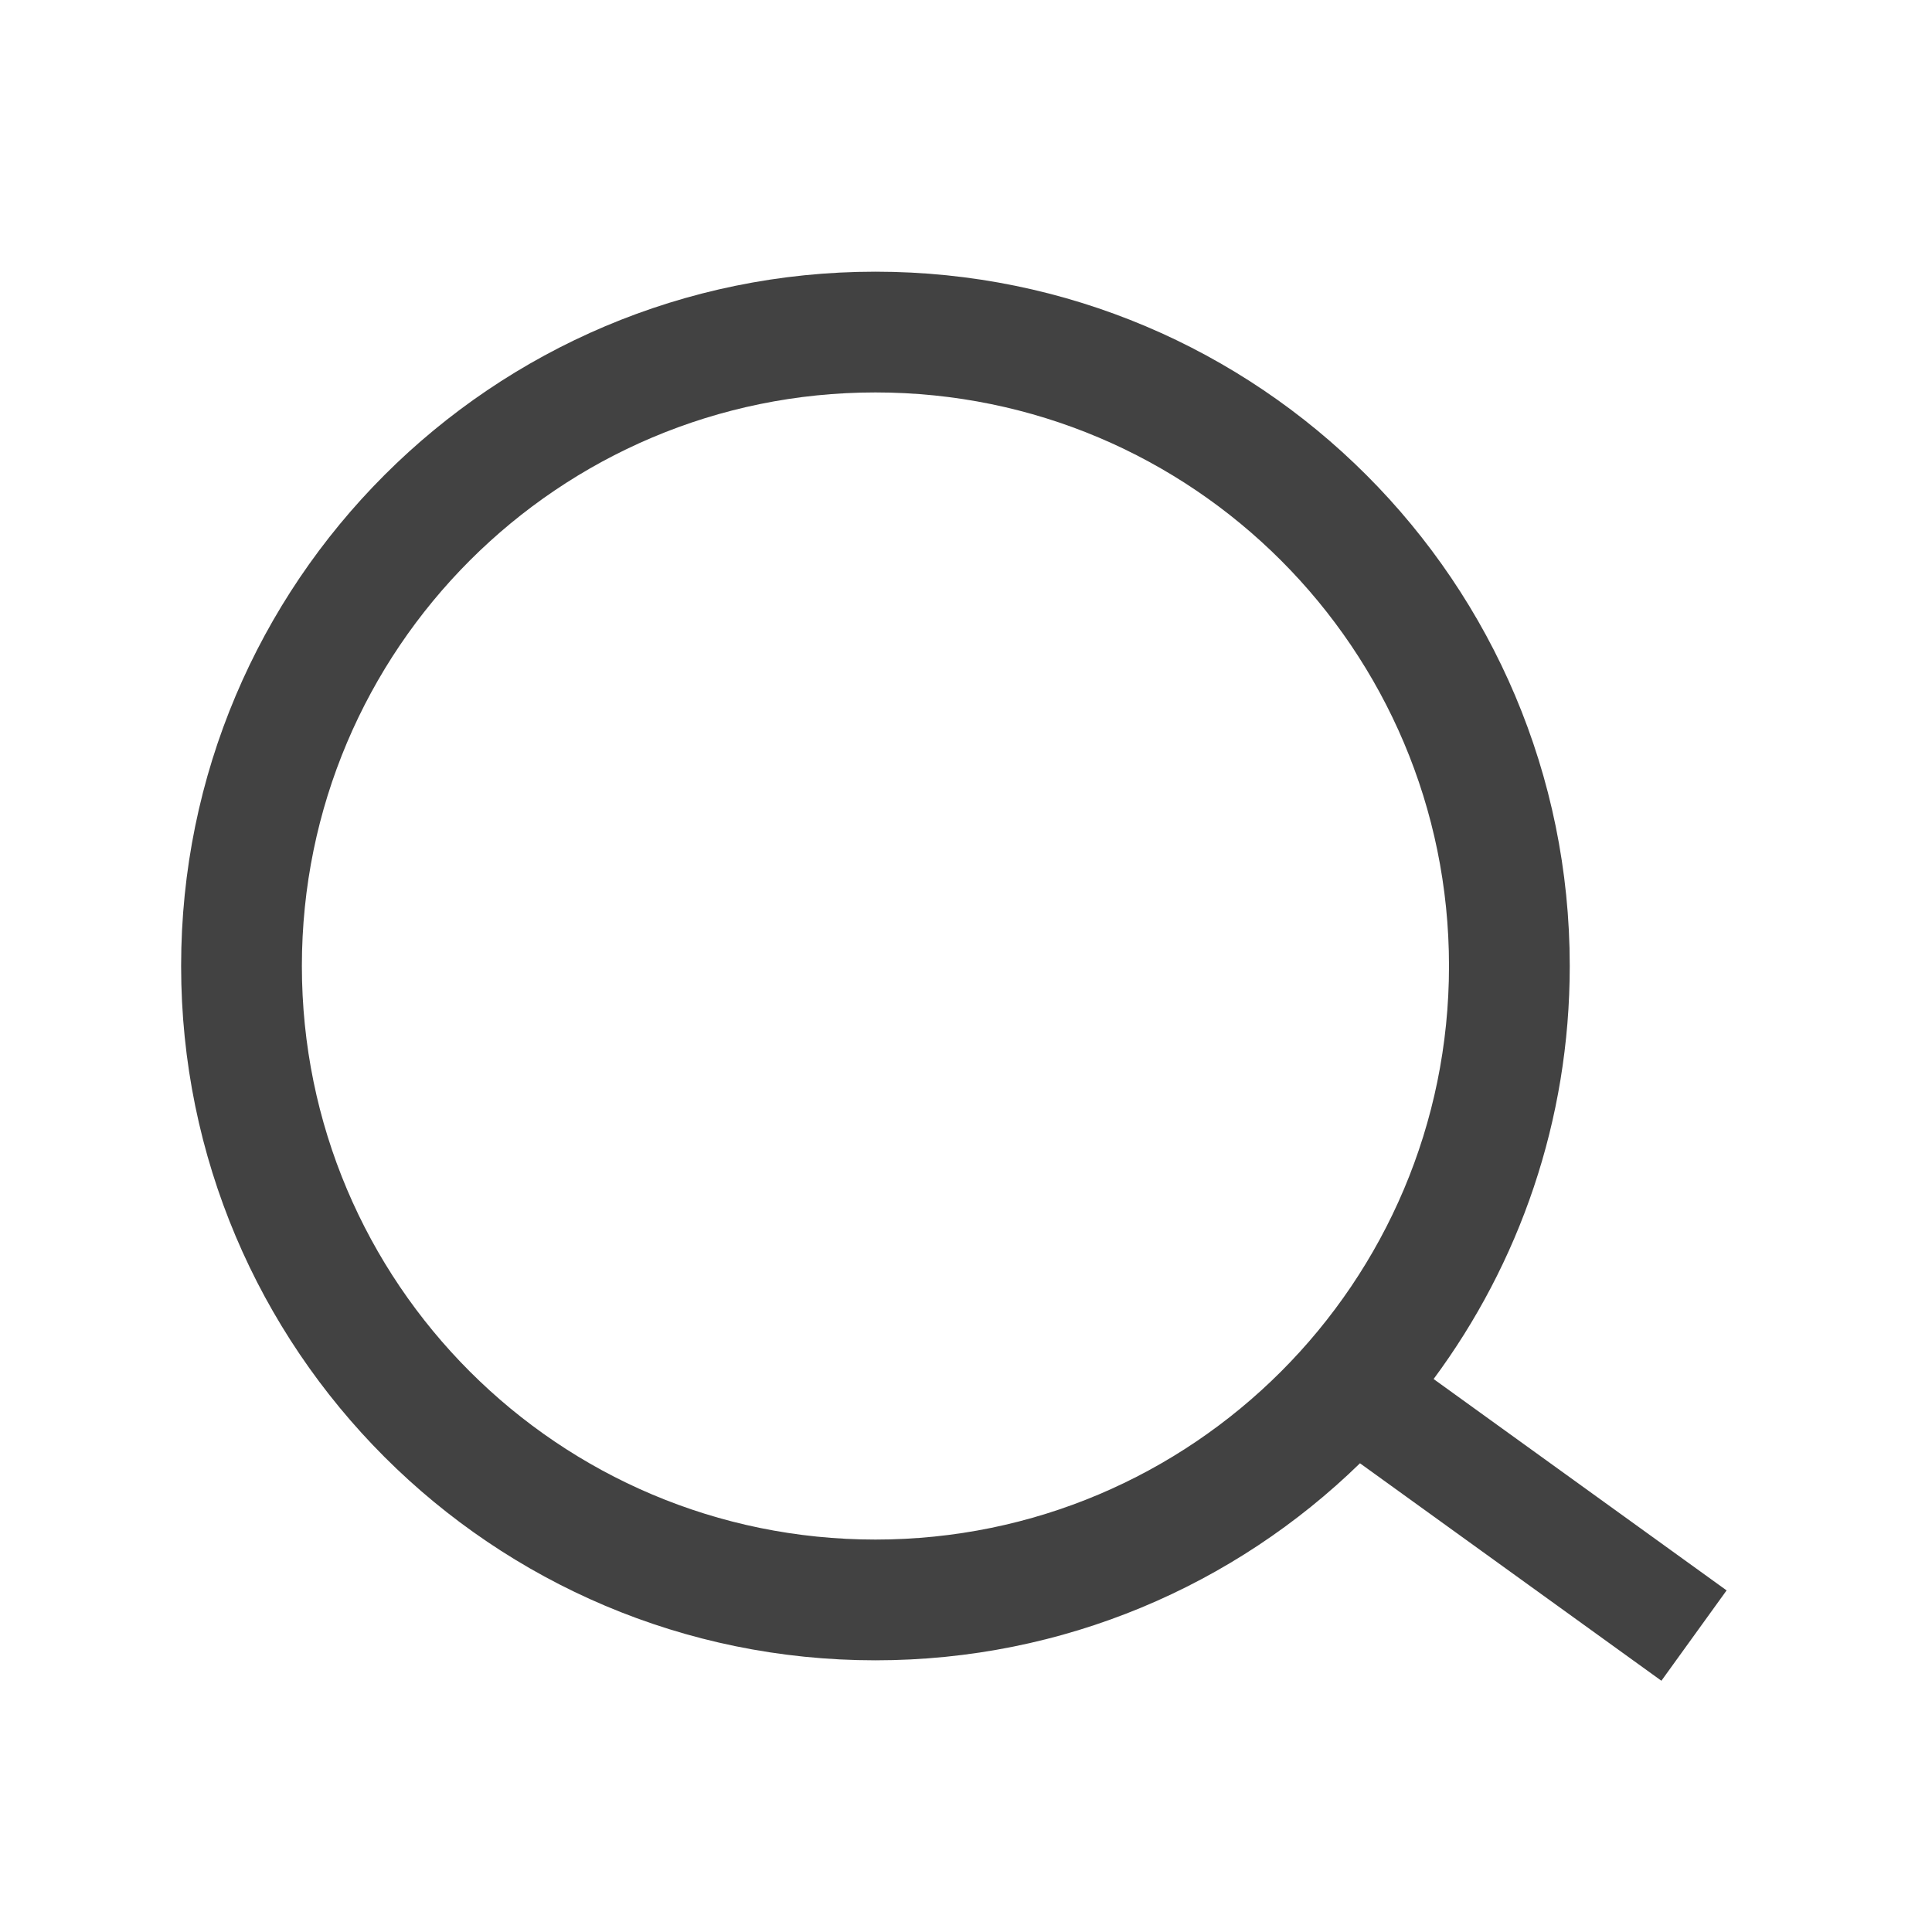
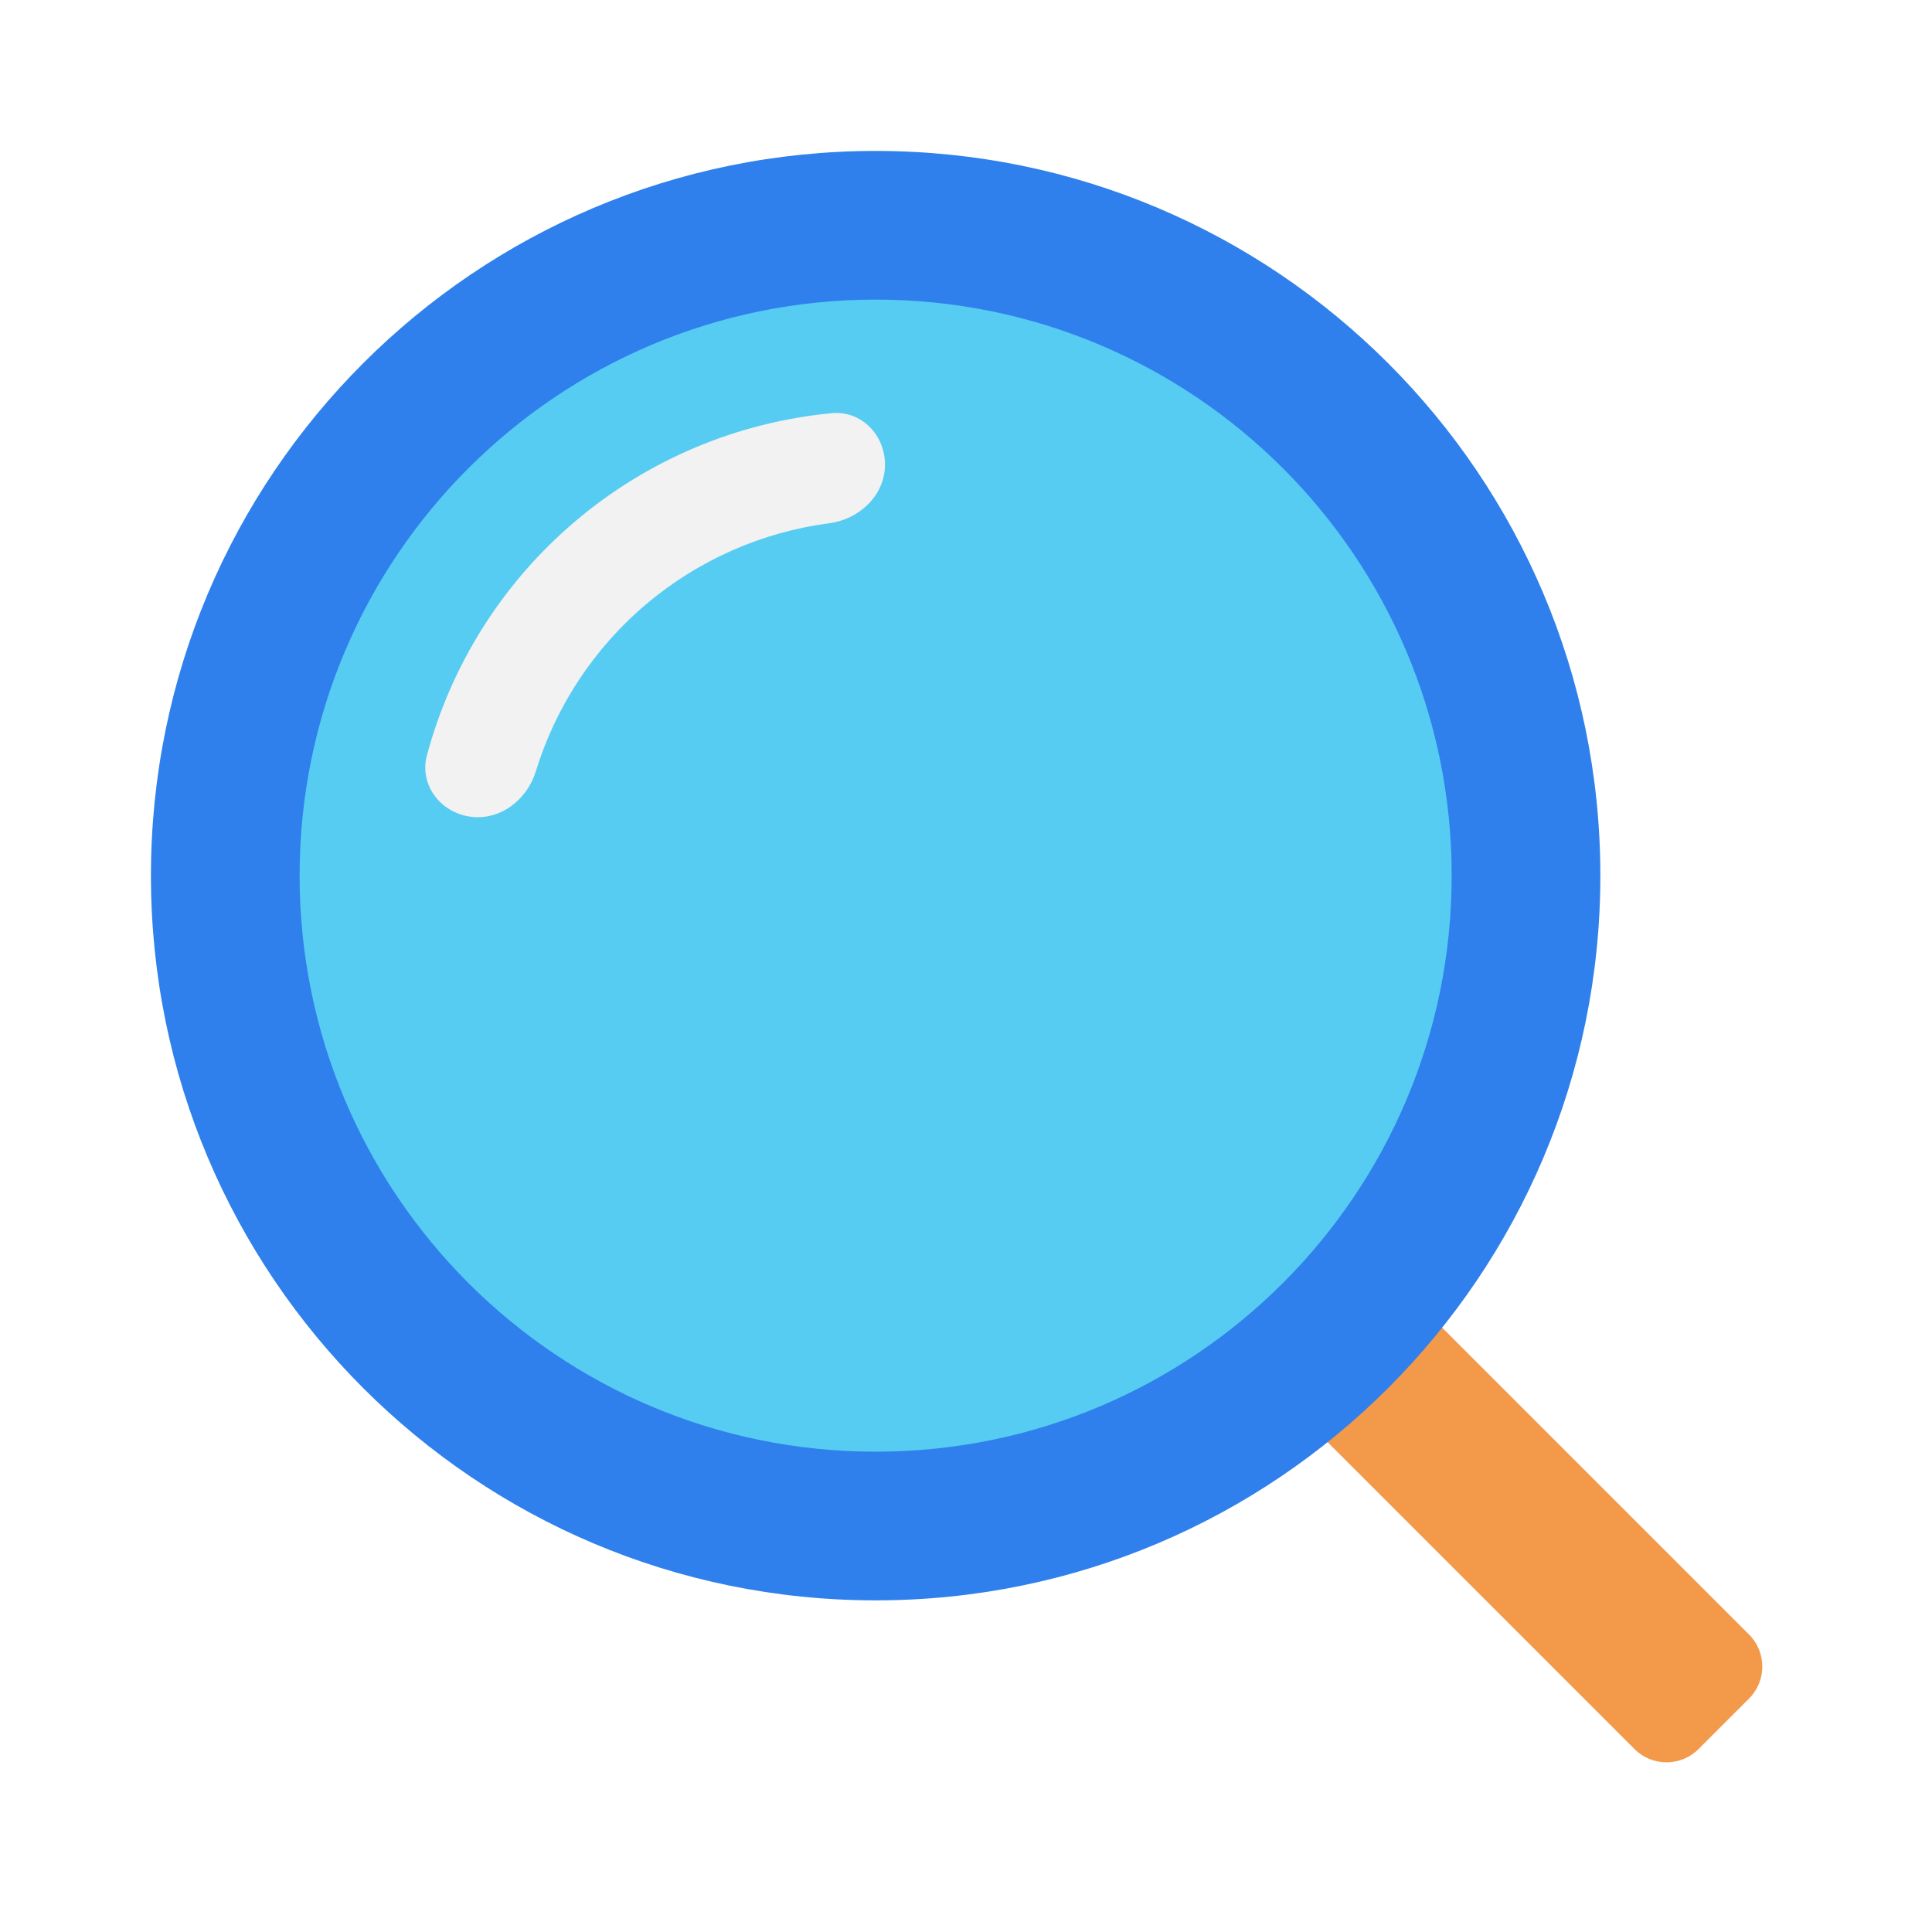
<svg xmlns="http://www.w3.org/2000/svg" width="64" height="64" viewBox="0 0 64 64" fill="none">
-   <path fill-rule="evenodd" clip-rule="evenodd" d="M45.051 48.473C40.907 52.512 35.244 55 29 55C16.297 55 6 44.703 6 32C6 19.297 16.297 9 29 9C41.703 9 52 19.297 52 32C52 37.125 50.324 41.858 47.49 45.682L57.196 52.684L55.036 55.677L45.051 48.473ZM48 32C48 42.493 39.493 51 29 51C18.507 51 10 42.493 10 32C10 21.507 18.507 13 29 13C39.493 13 48 21.507 48 32Z" fill="#424242" />
+   <rect x="45.377" y="41.583" width="19.266" height="5.366" rx="1.5" transform="rotate(45 45.3766 41.5825)" fill="#F2994A" />
+   <ellipse cx="29.007" cy="29.007" rx="24.007" ry="24.007" fill="#2F80ED" />
+   <circle cx="29.007" cy="29.007" r="19.082" fill="#56CCF2" />
+   <path d="M29.316 15.428C29.338 14.431 28.545 13.592 27.552 13.687C24.442 13.982 21.479 15.219 19.072 17.255C16.664 19.29 14.951 22.005 14.142 25.023C13.884 25.987 14.579 26.908 15.566 27.052C16.554 27.196 17.457 26.505 17.75 25.551C18.409 23.405 19.672 21.48 21.405 20.015C23.138 18.549 25.247 17.625 27.472 17.332C28.461 17.202 29.293 16.426 29.316 15.428Z" fill="#F2F2F2" />
</svg>
